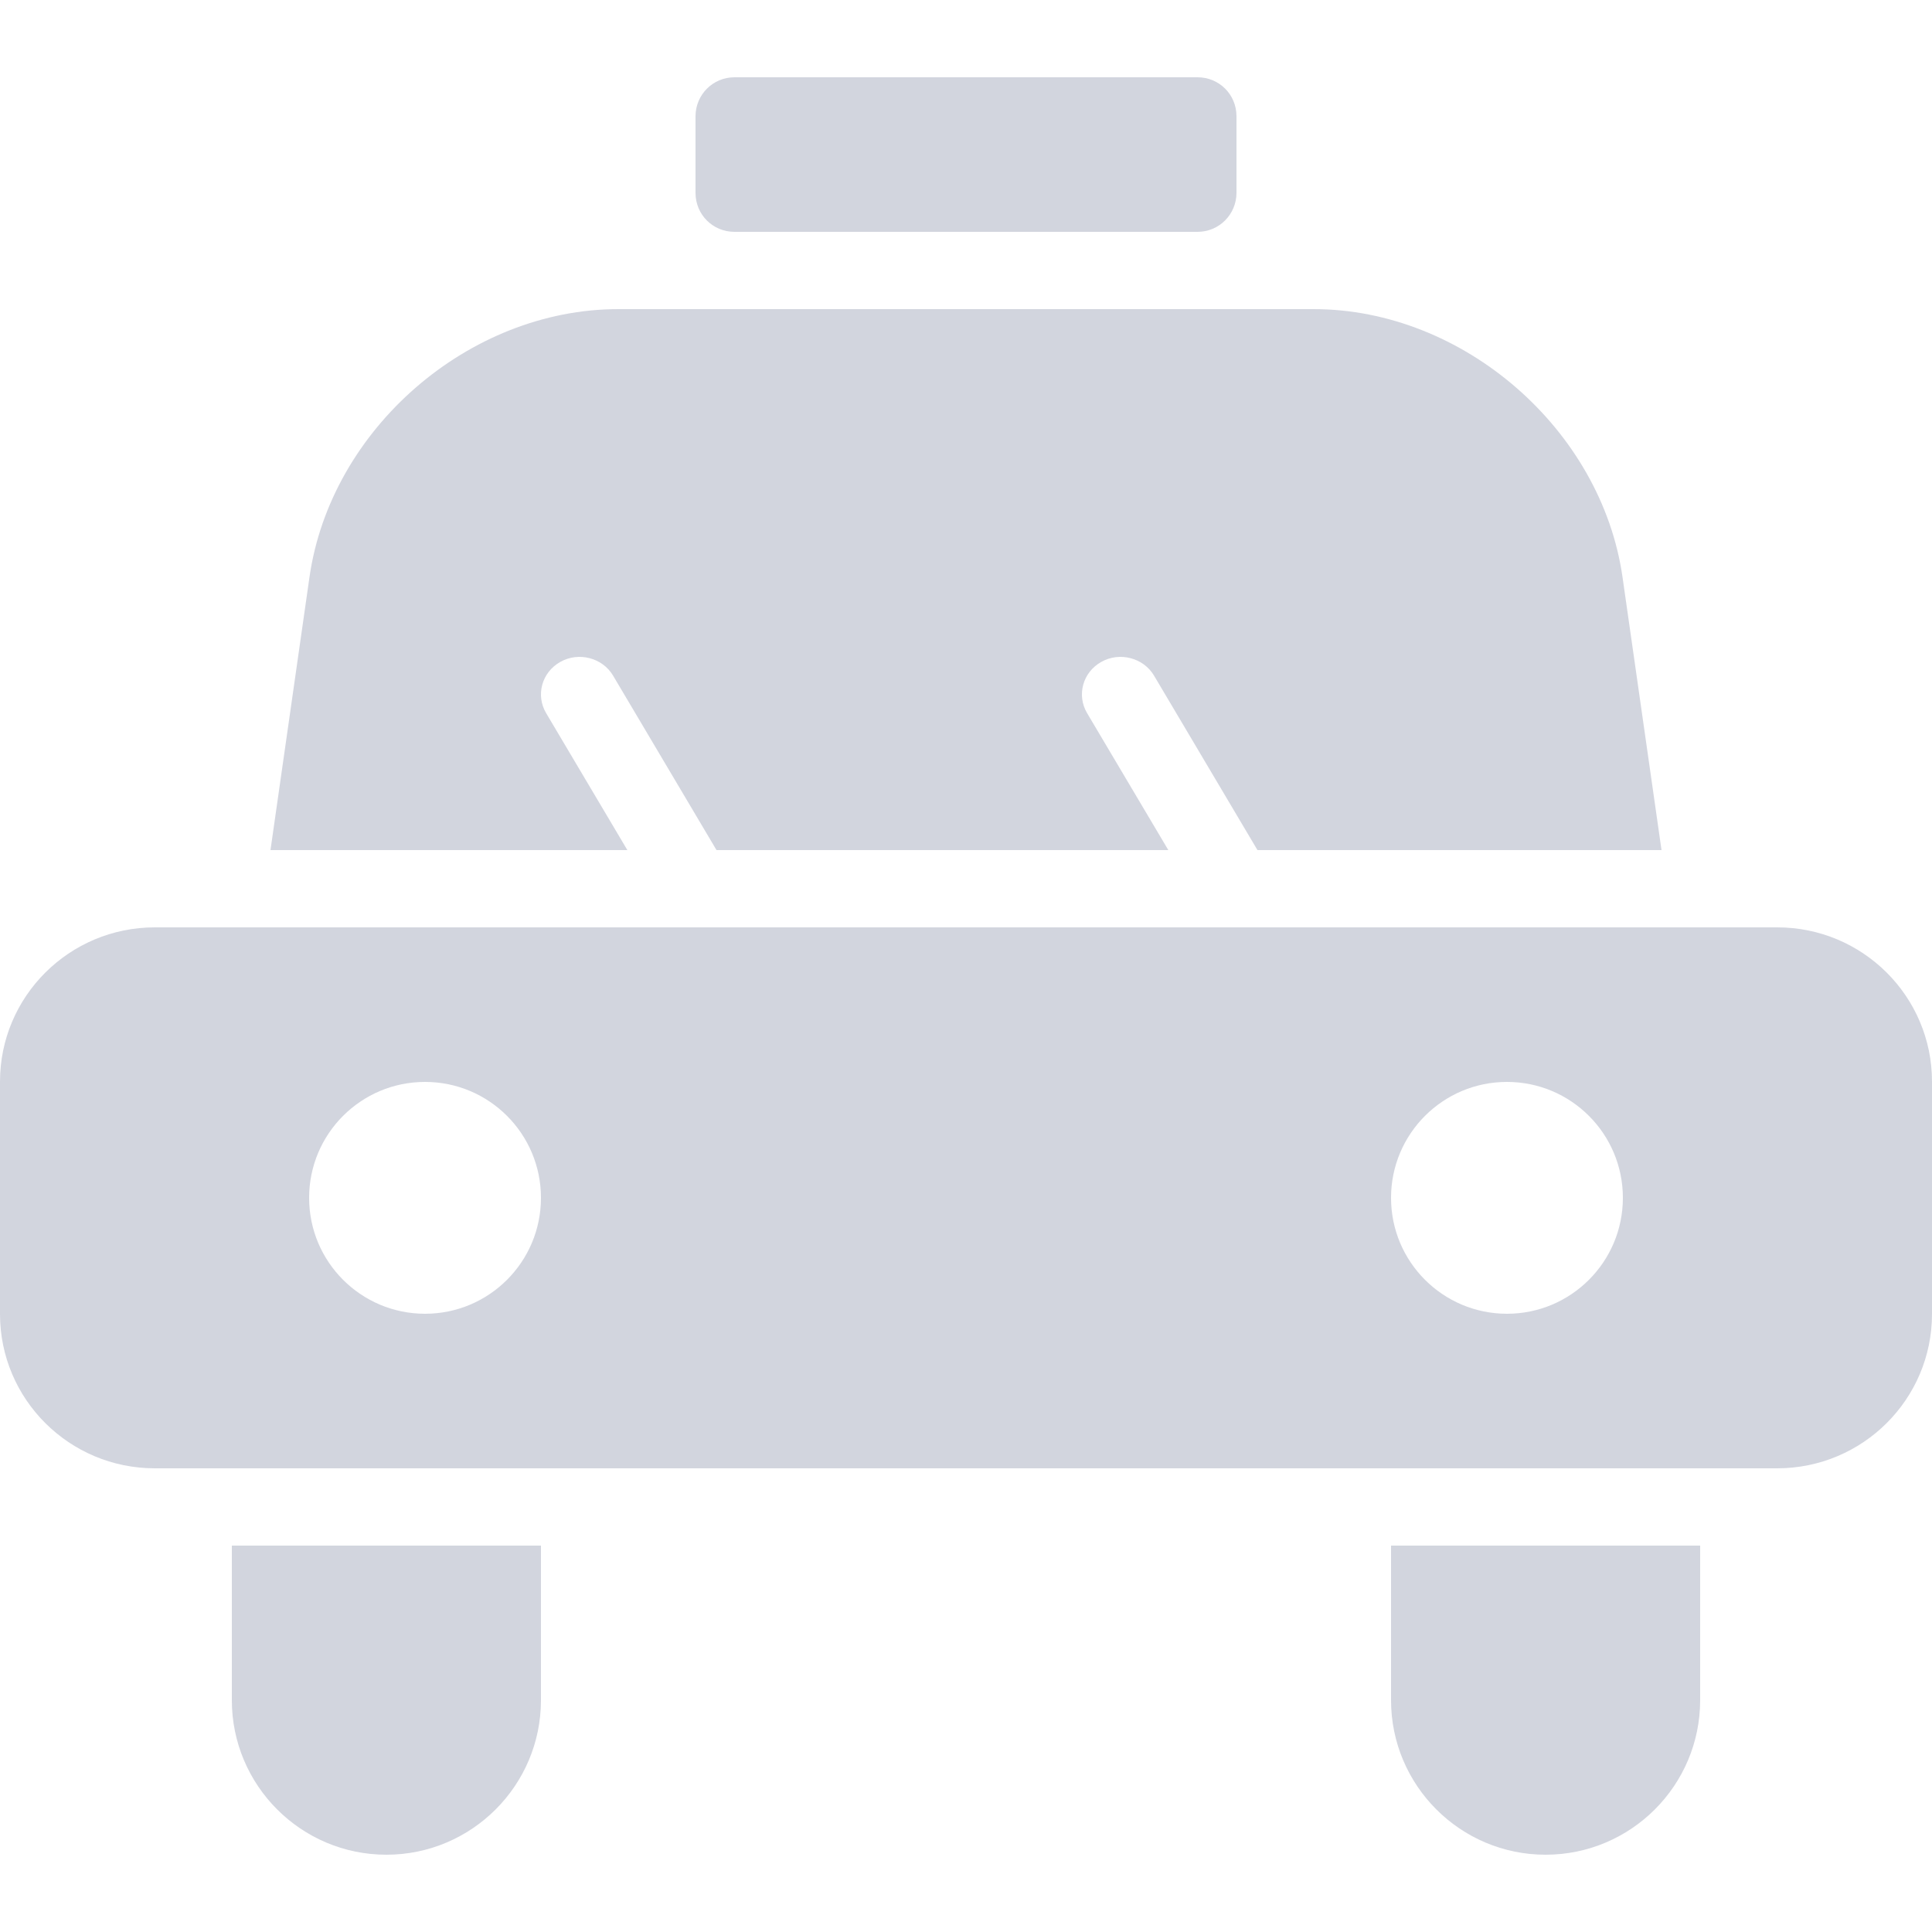
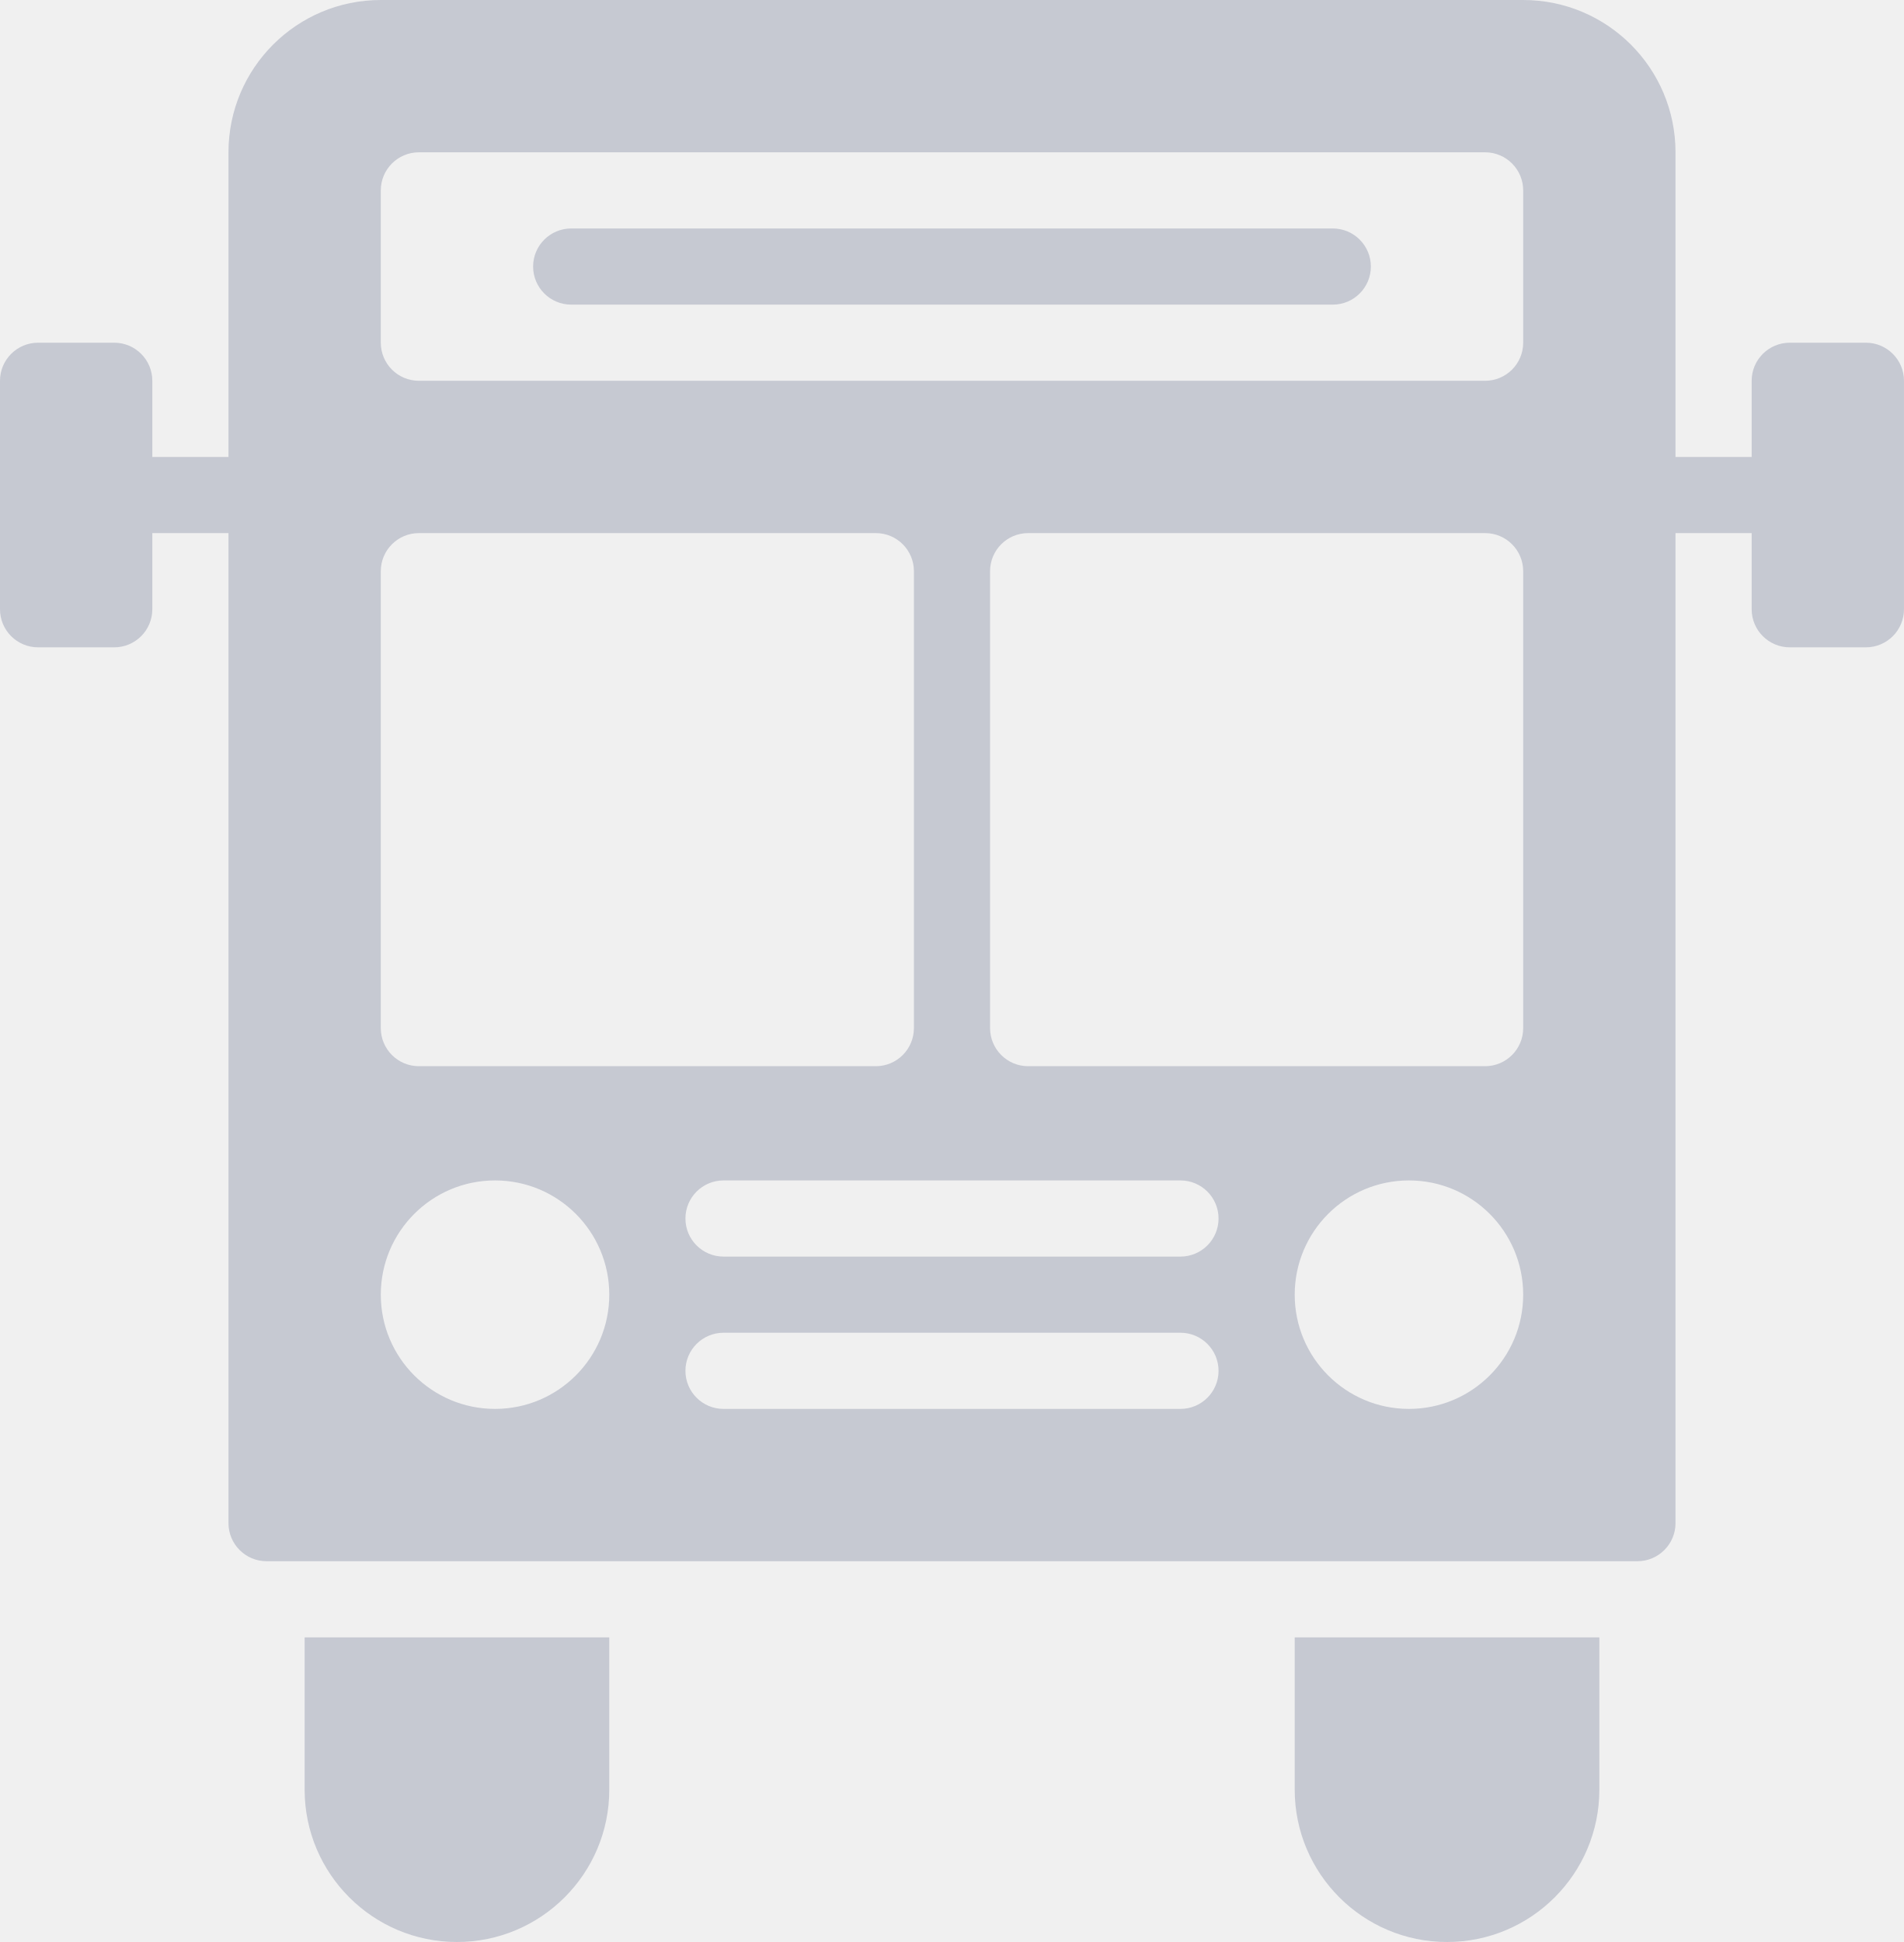
- <svg xmlns="http://www.w3.org/2000/svg" width="50px" height="50px" viewBox="0 0 50 50" version="1.1">
+ <svg xmlns="http://www.w3.org/2000/svg" width="50px" height="51px" viewBox="0 0 50 51" version="1.1">
  <defs />
-   <g id="Page-1" stroke="none" stroke-width="1" fill="none" fill-rule="evenodd">
-     <g id="首页" transform="translate(-60, -335)">
-       <g id="租车（没选中）" transform="translate(60, 335)">
-         <rect id="Rectangle-77-Copy" fill="#FFFFFF" x="0" y="0" width="50" height="50" />
-         <path d="M32.002,24 L45.993,24 C48.206,24 50,25.787 50,27.993 L50,34.007 C50,36.212 48.206,38 45.993,38 L4.007,38 C1.794,38 0,36.213 0,34.007 L0,27.993 C0,25.788 1.794,24 4.007,24 L18.002,24 C18.002,24 18.002,24 18.002,24 L32.002,24 C32.002,24 32.002,24 32.002,24 Z M30.236,22 L18.543,22 L15.865,17.483 C15.593,17.025 14.979,16.861 14.501,17.13 C14.02,17.4 13.859,17.992 14.134,18.456 L16.236,22 L7,22 L8.009,14.938 C8.556,11.106 12.127,8 16.003,8 L33.997,8 C37.865,8 41.444,11.107 41.991,14.938 L43,22 L32.543,22 L29.865,17.483 C29.593,17.025 28.979,16.861 28.501,17.13 C28.02,17.4 27.859,17.992 28.134,18.456 L30.236,22 Z M39,34 C40.657,34 42,32.657 42,31 C42,29.343 40.657,28 39,28 C37.343,28 36,29.343 36,31 C36,32.657 37.343,34 39,34 Z M11,34 C12.657,34 14,32.657 14,31 C14,29.343 12.657,28 11,28 C9.343,28 8,29.343 8,31 C8,32.657 9.343,34 11,34 Z M6,40 L14,40 L14,44 C14,46.209 12.205,48 10,48 C7.791,48 6,46.205 6,44 L6,40 Z M36,40 L44,40 L44,44 C44,46.209 42.205,48 40,48 C37.791,48 36,46.205 36,44 L36,40 Z M18,3.009 C18,2.452 18.45,2 19.007,2 L30.993,2 C31.549,2 32,2.443 32,3.009 L32,4.991 C32,5.548 31.55,6 30.993,6 L19.007,6 C18.451,6 18,5.557 18,4.991 L18,3.009 Z" id="租车（没选中）-copy" fill="#1F2C5C" opacity="0.2" />
-       </g>
+   <g id="Page-1" stroke="none" stroke-width="1" fill="none" fill-rule="evenodd" opacity="0.2">
+     <g id="首页" transform="translate(-61, -337)" fill="#1F2C5C">
+       <path d="M107,349 L105,349 L105,351 L107,351 L107,353 C107,353.552 107.448,354 108,354 L110,354 C110.552,354 111,353.552 111,353 L111,347 C111,346.448 110.552,346 110,346 L108,346 C107.448,346 107,346.448 107,347 L107,349 Z M65,349 L67,349 L67,351 L65,351 L65,353 C65,353.552 64.552,354 64,354 L62,354 C61.448,354 61,353.552 61,353 L61,347 C61,346.448 61.448,346 62,346 L62,346 L64,346 C64.552,346 65,346.448 65,347 L65,349 Z M69,380 L77,380 L77,384 C77,386.209 75.205,388 73,388 C70.791,388 69,386.205 69,384 L69,380 Z M95,380 L103,380 L103,384 C103,386.209 101.205,388 99,388 C96.791,388 95,386.205 95,384 L95,380 Z M71,337 L101,337 L101,337 C103.209,337 105,338.791 105,341 L105,377 C105,377.552 104.552,378 104,378 L68,378 C67.448,378 67,377.552 67,377 L67,341 C67,338.791 68.791,337 71,337 L71,337 Z M72,341 C71.448,341 71,341.448 71,342 L71,346 C71,346.552 71.448,347 72,347 L100,347 C100.552,347 101,346.552 101,346 L101,342 C101,341.448 100.552,341 100,341 L72,341 Z M72,351 C71.448,351 71,351.448 71,352 L71,364 C71,364.552 71.448,365 72,365 L84,365 C84.552,365 85,364.552 85,364 L85,352 C85,351.448 84.552,351 84,351 L72,351 Z M88,351 C87.448,351 87,351.448 87,352 L87,364 C87,364.552 87.448,365 88,365 L100,365 C100.552,365 101,364.552 101,364 L101,352 C101,351.448 100.552,351 100,351 L88,351 Z M80,368 C79.448,368 79,368.448 79,369 C79,369.552 79.448,370 80,370 L92,370 C92.552,370 93,369.552 93,369 L93,369 C93,368.448 92.552,368 92,368 L80,368 Z M80,372 C79.448,372 79,372.448 79,373 C79,373.552 79.448,374 80,374 L92,374 C92.552,374 93,373.552 93,373 C93,372.448 92.552,372 92,372 L80,372 Z M74,374 C75.657,374 77,372.657 77,371 C77,369.343 75.657,368 74,368 C72.343,368 71,369.343 71,371 C71,372.657 72.343,374 74,374 Z M98,374 C99.657,374 101,372.657 101,371 C101,369.343 99.657,368 98,368 C96.343,368 95,369.343 95,371 C95,372.657 96.343,374 98,374 Z M76,343 L96,343 C96.552,343 97,343.448 97,344 C97,344.552 96.552,345 96,345 L76,345 C75.448,345 75,344.552 75,344 C75,343.448 75.448,343 76,343 Z" id="租车（没选中）" />
    </g>
  </g>
</svg>
